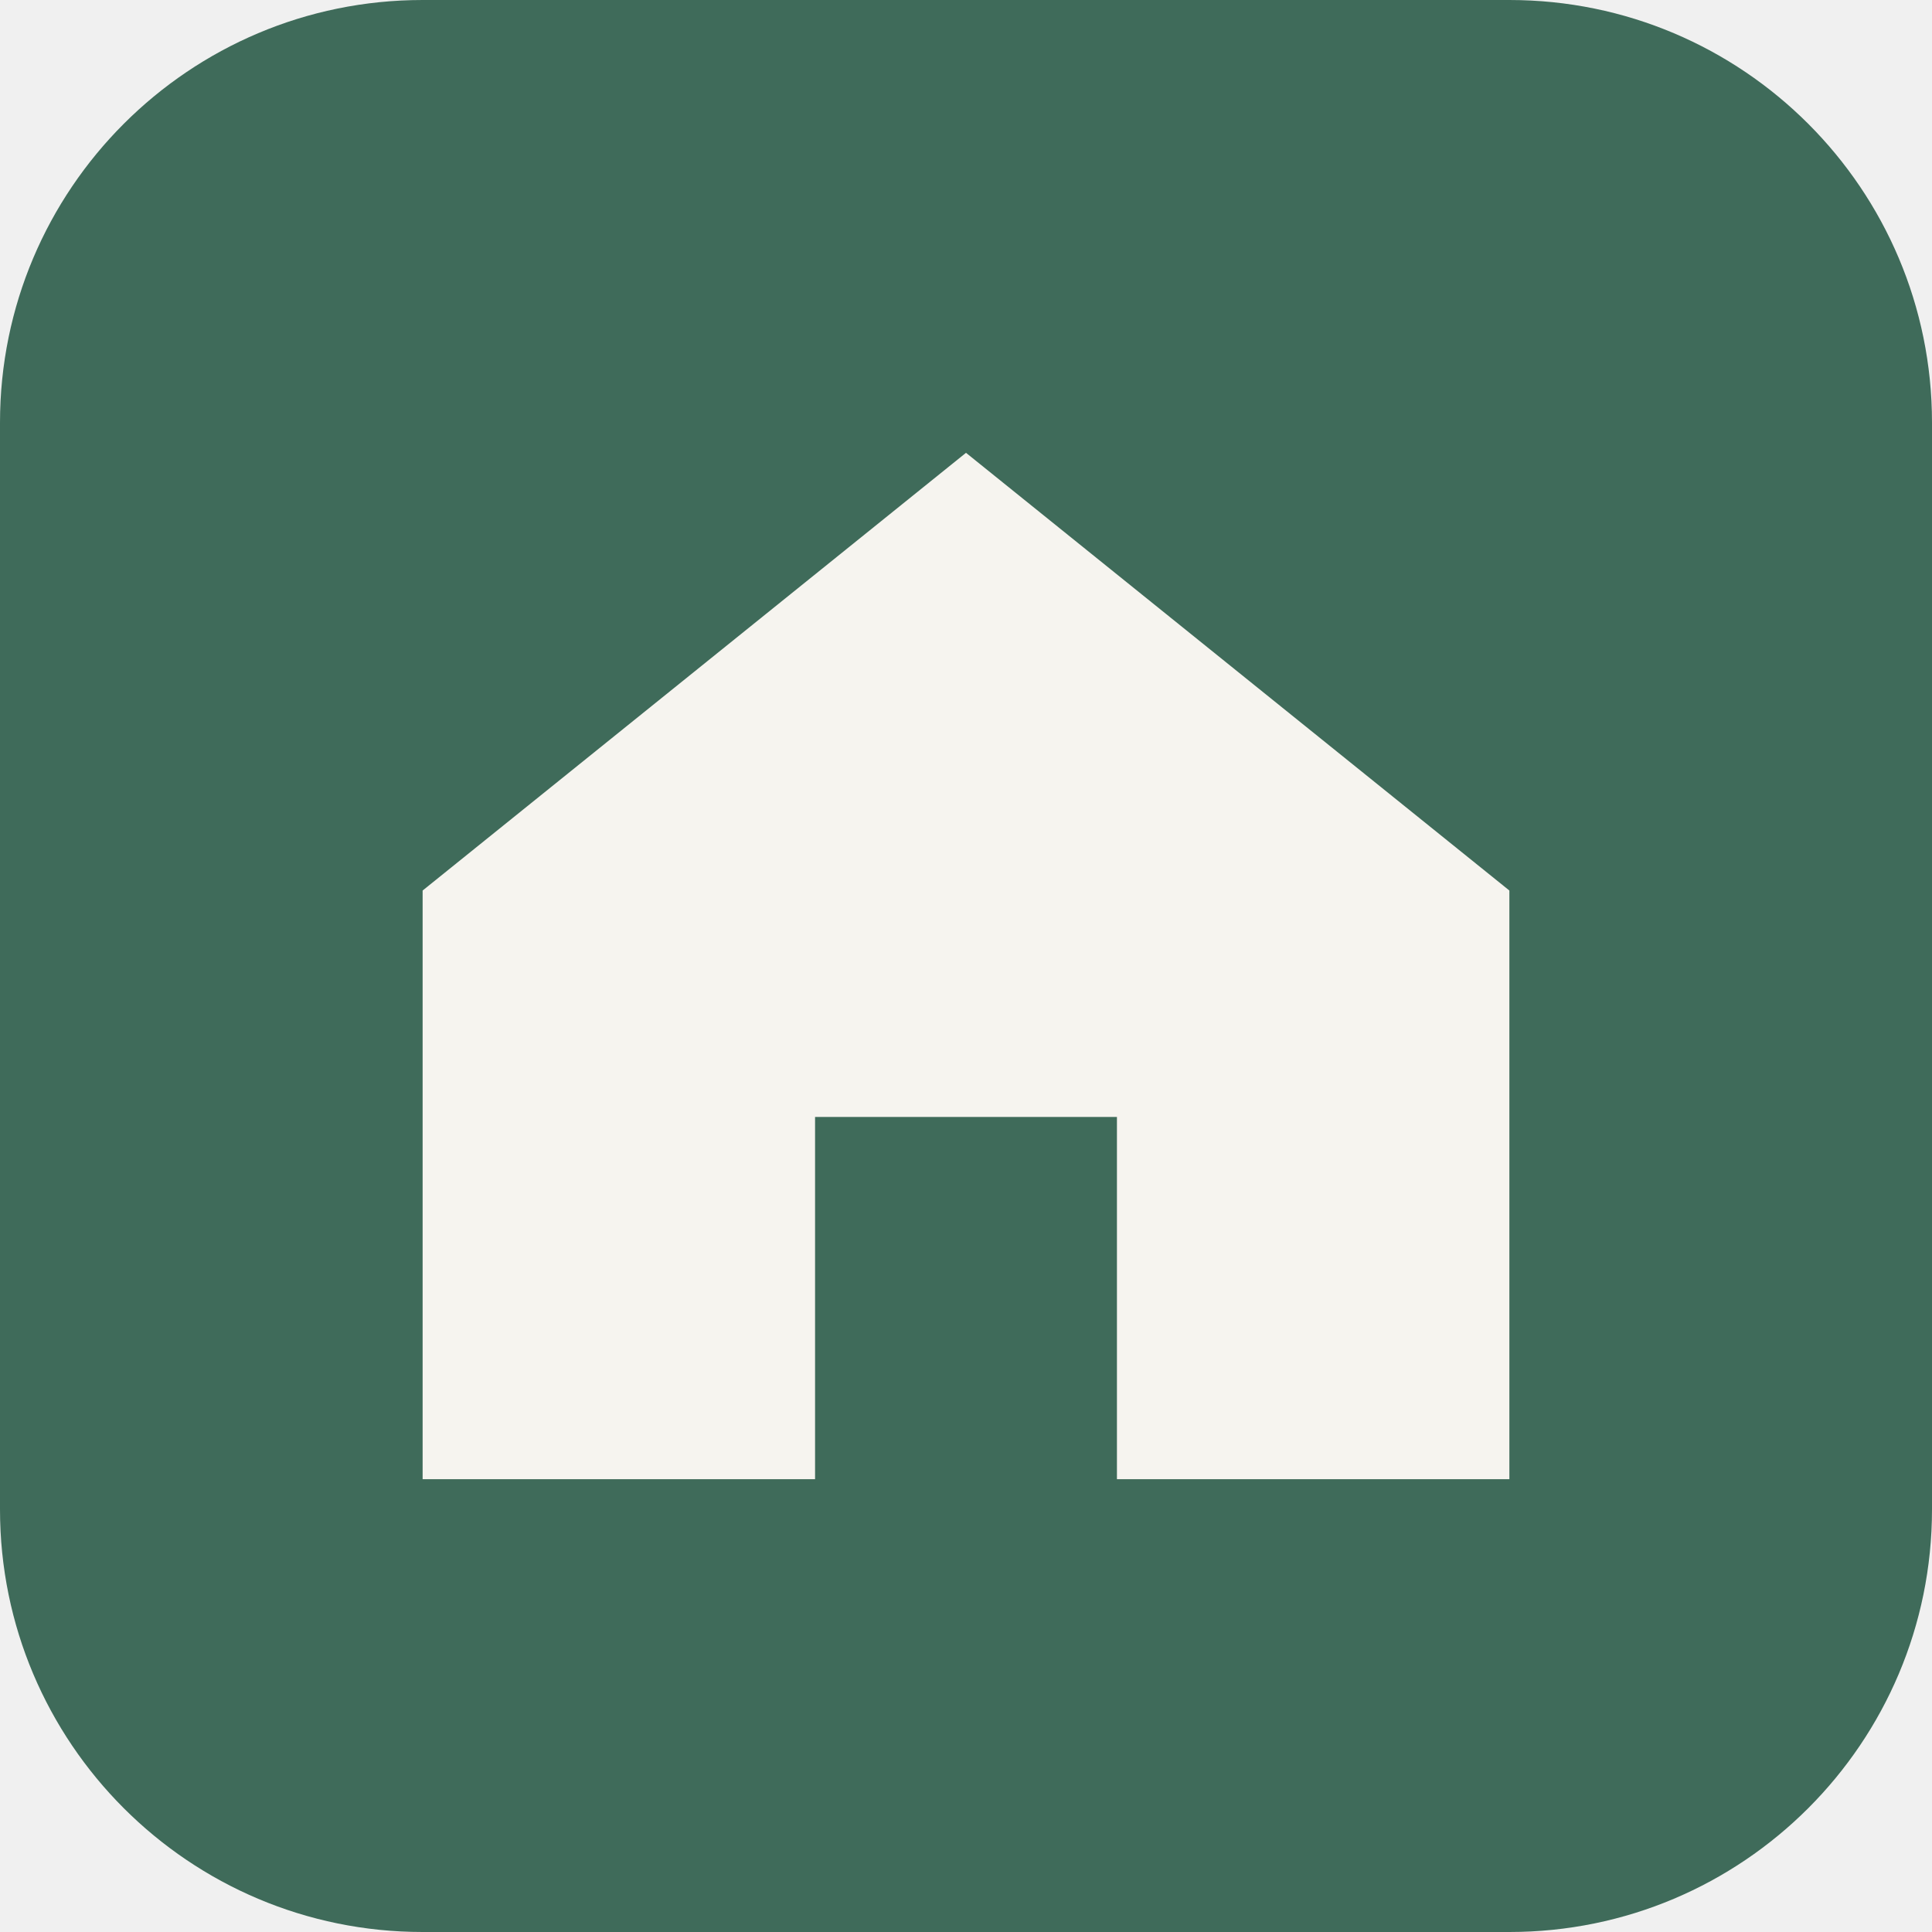
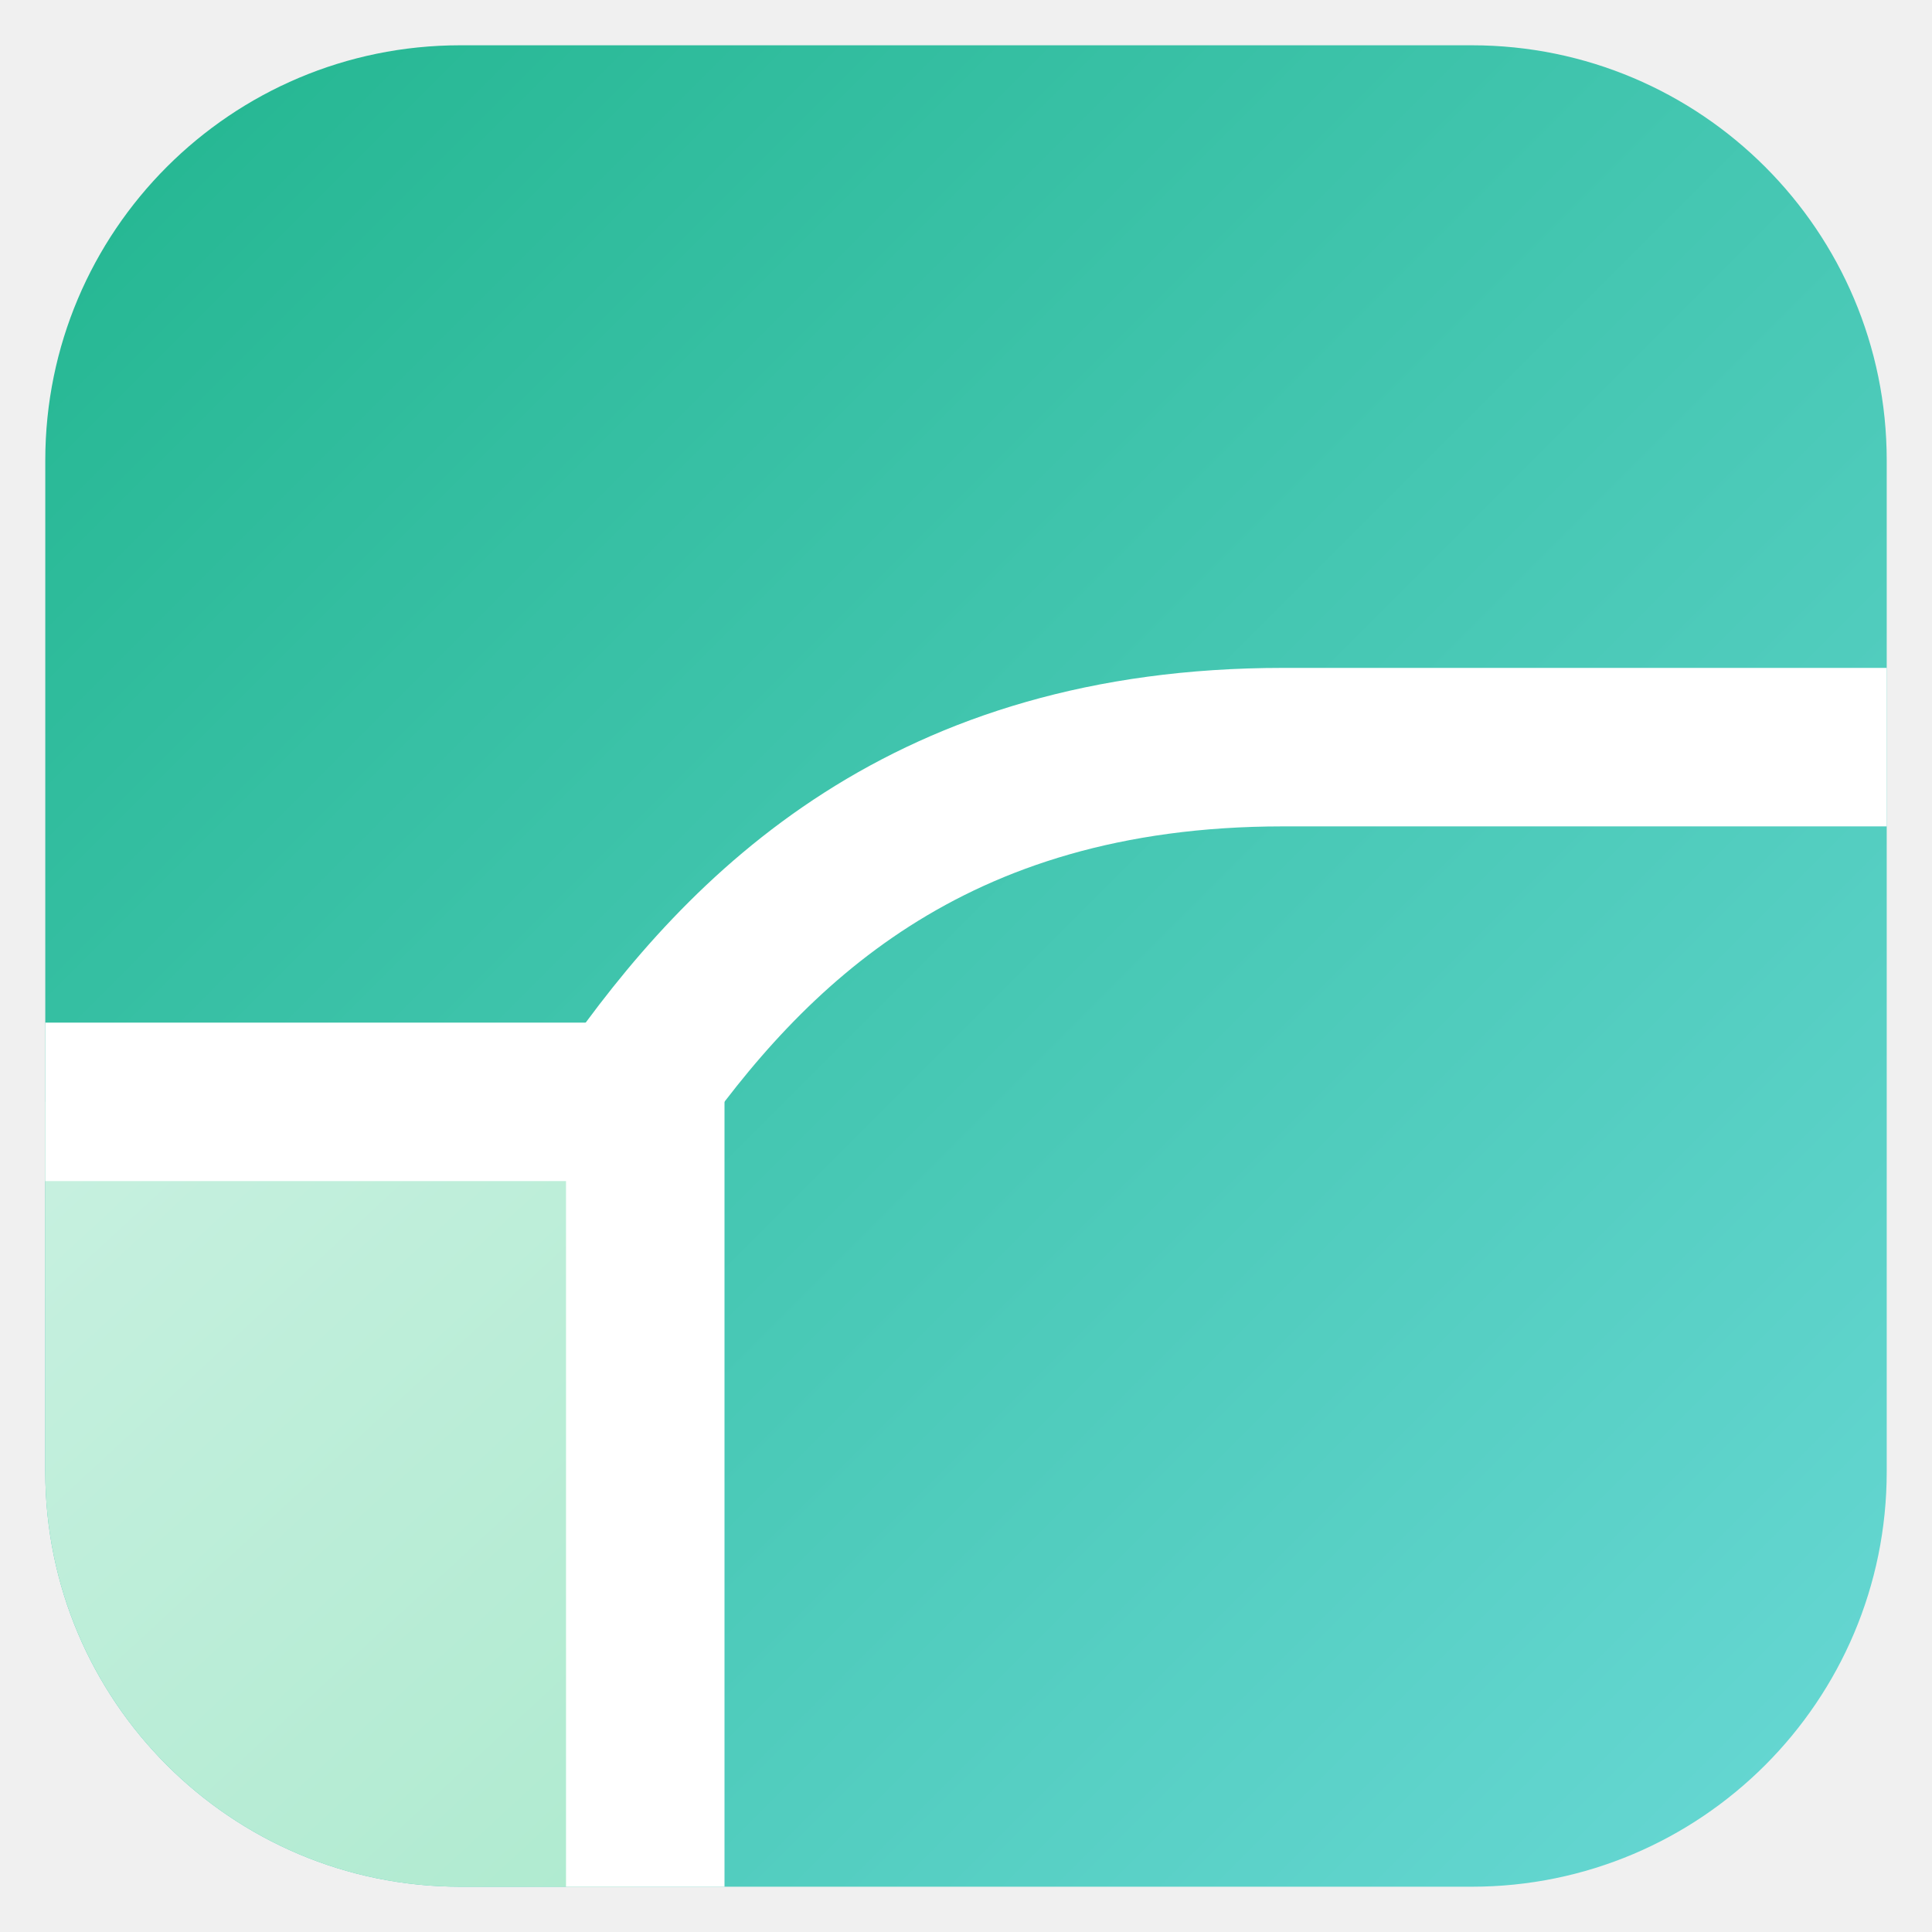
- <svg xmlns="http://www.w3.org/2000/svg" viewBox="0 0 512 512">
-   <rect width="512" height="512" rx="112" fill="#3f6b5a" />
-   <path d="M256 120 112 236v156h104v-96h80v96h104V236z" fill="#f6f4ef" />
+ <svg xmlns="http://www.w3.org/2000/svg" width="1024" height="1024" viewBox="0 0 512 512" fill="none">
+   <defs>
+     <clipPath id="clipIcon">
+       <rect x="12" y="12" width="488" height="488" rx="110" ry="110" />
+     </clipPath>
+     <linearGradient id="gMain" x1="44" y1="44" x2="470" y2="470" gradientUnits="userSpaceOnUse">
+       <stop offset="0" stop-color="#27B894" />
+       <stop offset="1" stop-color="#64D6D1" />
+     </linearGradient>
+     <linearGradient id="gMint" x1="44" y1="286" x2="214" y2="470" gradientUnits="userSpaceOnUse">
+       <stop offset="0" stop-color="#C6F0DF" />
+       <stop offset="1" stop-color="#AEEACF" />
+     </linearGradient>
+   </defs>
+   <g clip-path="url(#clipIcon)">
+     <rect x="12" y="12" width="488" height="488" rx="110" ry="110" fill="url(#gMain)" />
+     <path d="M 12 292 L 168 292 L 168 500 L 12 500 Z" fill="url(#gMint)" />
+     <path d="M 12 292 H 168" stroke="#FFFFFF" stroke-width="42" stroke-linecap="round" stroke-linejoin="round" />
+     <path d="M 171 292 V 500" stroke="#FFFFFF" stroke-width="42" stroke-linecap="round" stroke-linejoin="round" />
+     <path d="M 166 292 C 198 246, 246 198, 340 198 H 500" stroke="#FFFFFF" stroke-width="42" stroke-linecap="round" stroke-linejoin="round" />
+   </g>
</svg>
